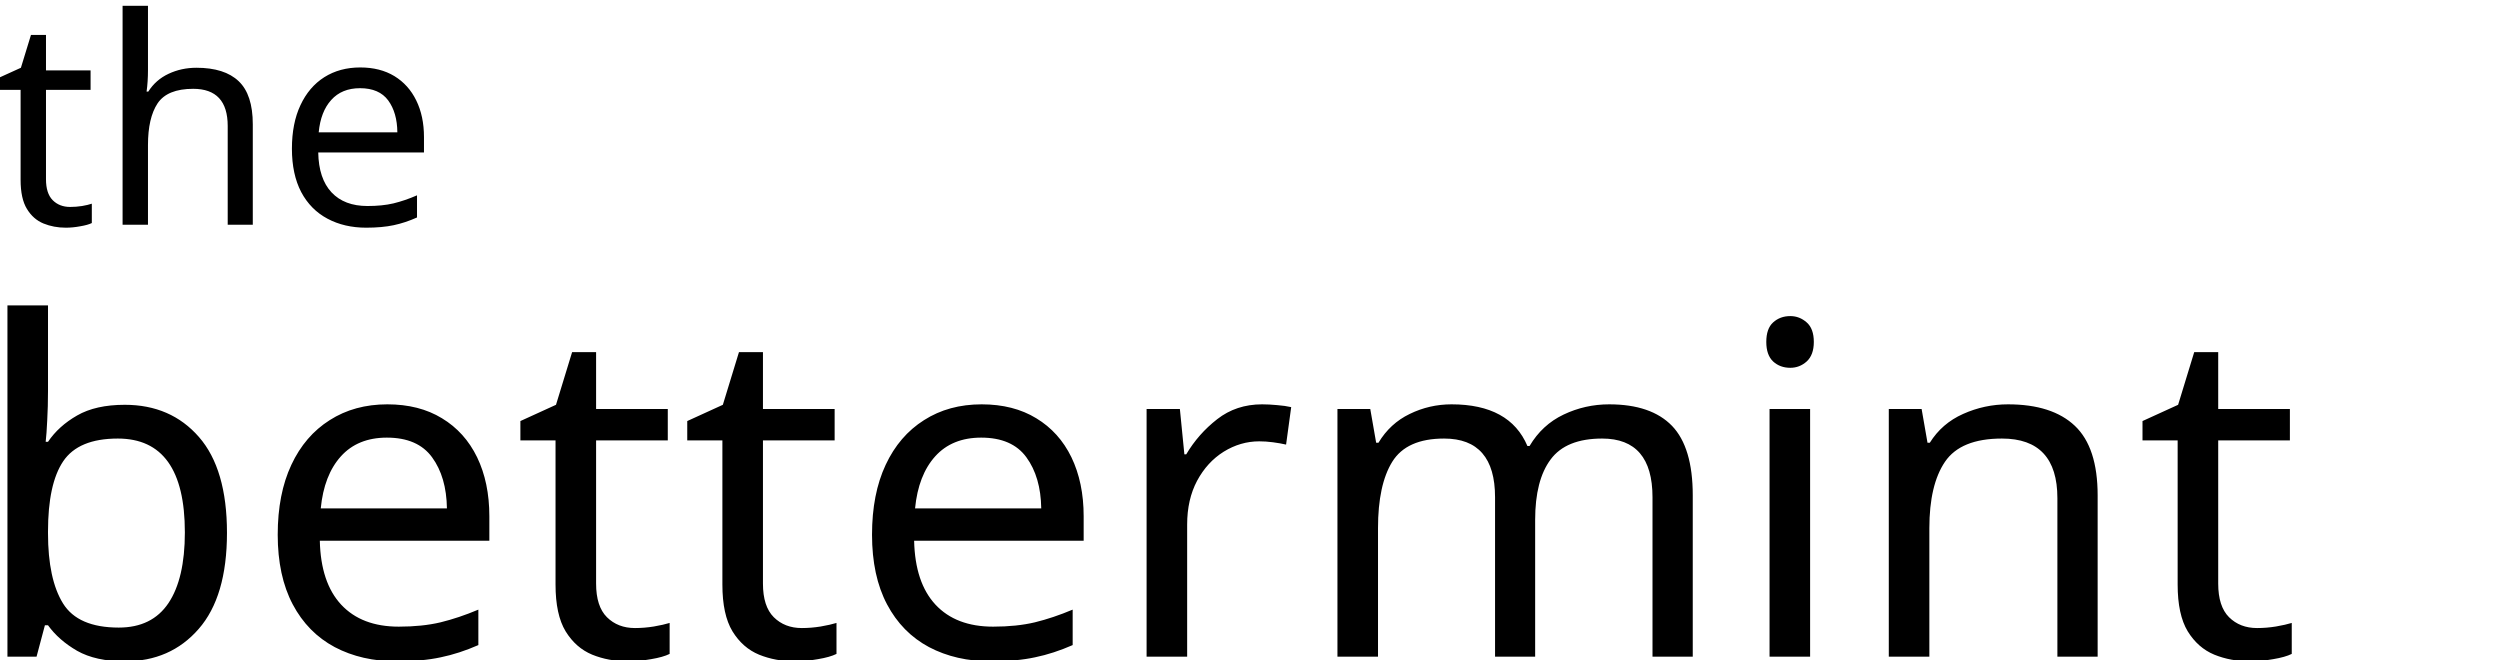
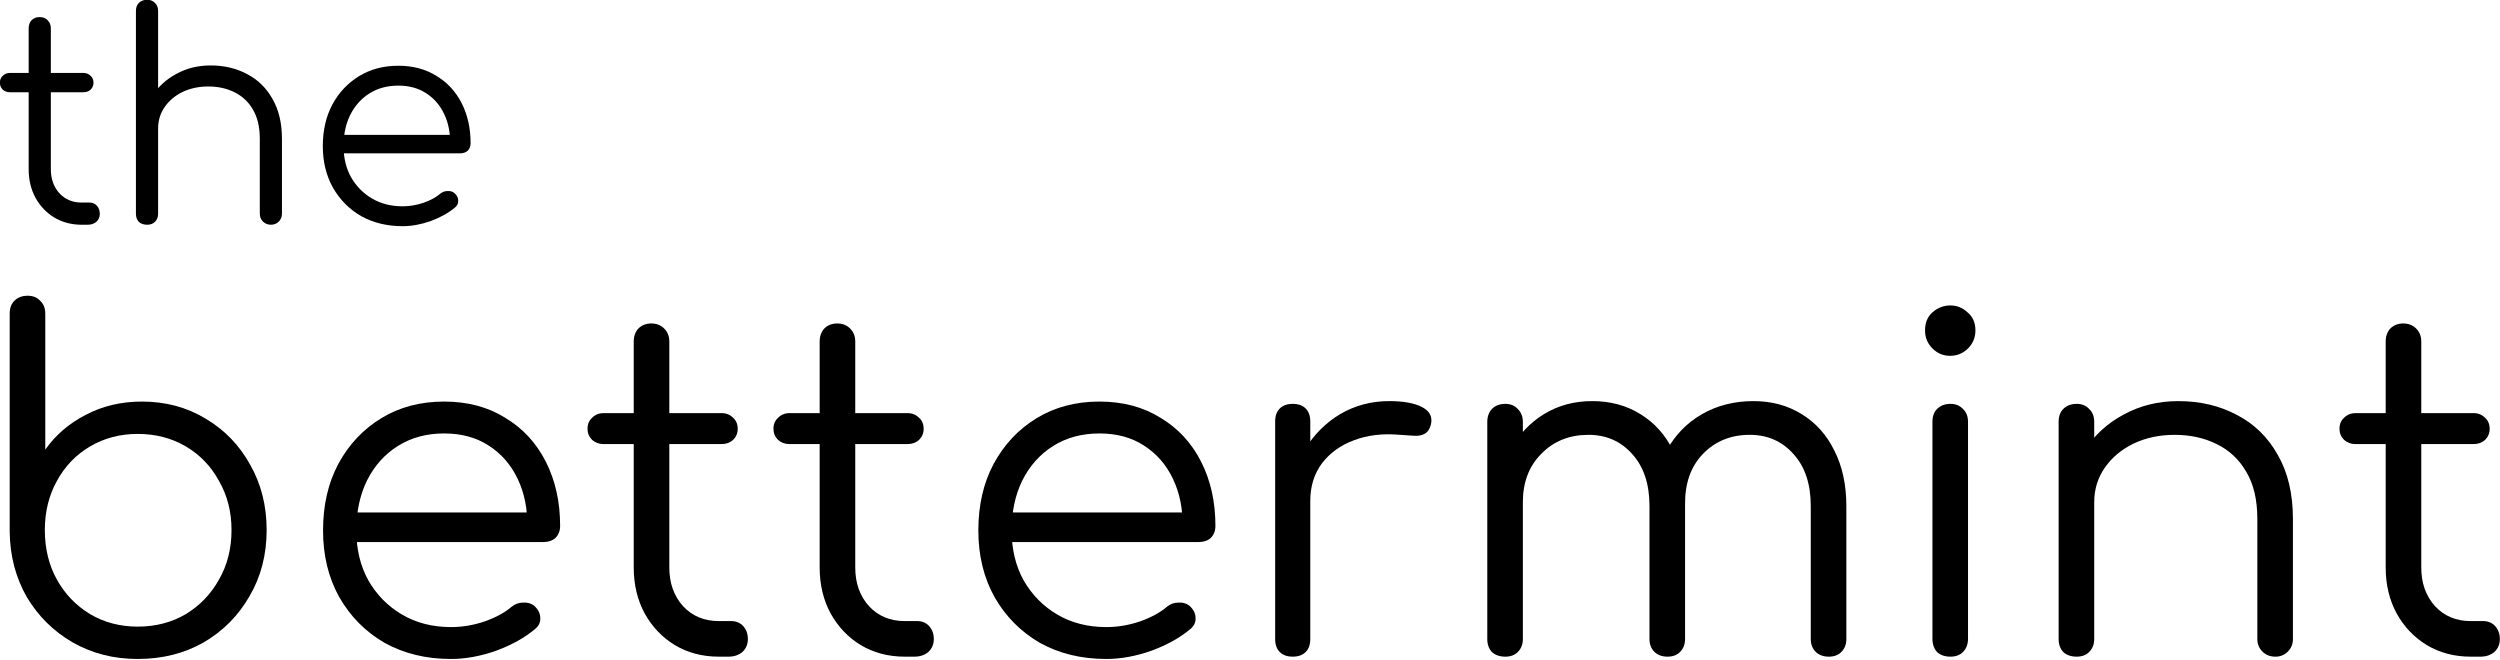
<svg xmlns="http://www.w3.org/2000/svg" width="261.42mm" height="68.933mm" version="1.1" viewBox="0 0 261.42 68.933">
-   <g transform="translate(17.495 -277.02)">
-     <g transform="matrix(1.0361 0 0 1.0361 -588.11 -676.76)" fill="#000000">
-       <text x="550.139" y="943.23" font-family="'Heiti TC'" font-size="29.072px" stroke-width=".727" style="font-variant-caps:normal;font-variant-east-asian:normal;font-variant-ligatures:normal;font-variant-numeric:normal;line-height:1.25" xml:space="preserve">
-         <tspan x="550.139" y="943.23" font-family="Comfortaa" font-size="29.072px" stroke-width=".727" style="font-variant-caps:normal;font-variant-east-asian:normal;font-variant-ligatures:normal;font-variant-numeric:normal;font-variation-settings:'wght' 400">the</tspan>
-       </text>
-       <text x="547.515" y="925.262" font-family="Comfortaa" font-size="46.641px" stroke-width="1.166" style="font-variant-caps:normal;font-variant-east-asian:normal;font-variant-ligatures:normal;font-variant-numeric:normal;line-height:1.25" xml:space="preserve">
-         <tspan x="547.515" y="925.262" style="font-variant-caps:normal;font-variant-east-asian:normal;font-variant-ligatures:normal;font-variant-numeric:normal;font-variation-settings:'wght' 400" />
-         <tspan x="547.515" y="986.822" style="font-variant-caps:normal;font-variant-east-asian:normal;font-variant-ligatures:normal;font-variant-numeric:normal;font-variation-settings:'wght' 400">bettermint</tspan>
-       </text>
-     </g>
+   <g stroke-width=".753">
+     <path d="m8.541 23.501q-1.596 0-2.862-0.753-1.235-0.753-1.958-2.048-0.723-1.325-0.723-3.012v-14.729q0-0.512 0.301-0.843 0.331-0.331 0.843-0.331t0.843 0.331 0.331 0.843v14.729q0 1.536 0.904 2.53 0.904 0.964 2.319 0.964h0.813q0.482 0 0.783 0.331 0.301 0.331 0.301 0.843 0 0.512-0.361 0.843-0.361 0.301-0.904 0.301zm-7.5-13.856q-0.452 0-0.753-0.271-0.301-0.301-0.301-0.723 0-0.452 0.301-0.723 0.301-0.301 0.753-0.301h7.681q0.452 0 0.753 0.301 0.301 0.271 0.301 0.723 0 0.422-0.301 0.723-0.301 0.271-0.753 0.271z" style="font-variation-settings:'wght' 400" />
+     <path d="m15.389 16.783q-0.542 0-0.874-0.331-0.301-0.331-0.301-0.843v-14.458q0-0.542 0.301-0.843 0.331-0.331 0.874-0.331 0.512 0 0.813 0.331 0.331 0.301 0.331 0.843v14.458q0 0.512-0.331 0.843-0.301 0.331-0.813 0.331zm12.952 6.717q-0.512 0-0.843-0.331-0.331-0.331-0.331-0.813v-7.832q0-1.868-0.723-3.072-0.693-1.205-1.928-1.807-1.205-0.602-2.741-0.602-1.476 0-2.681 0.572-1.175 0.572-1.868 1.566-0.693 0.994-0.693 2.259h-1.657q0.06-1.898 1.024-3.374 0.964-1.506 2.56-2.349 1.596-0.874 3.554-0.874 2.139 0 3.825 0.904 1.687 0.874 2.651 2.59 0.994 1.717 0.994 4.187v7.832q0 0.482-0.331 0.813-0.331 0.331-0.813 0.331zm-12.952 0q-0.542 0-0.874-0.301-0.301-0.331-0.301-0.843v-14.157q0-0.542 0.301-0.843 0.331-0.331 0.874-0.331 0.512 0 0.813 0.331 0.331 0.301 0.331 0.843v14.157q0 0.512-0.331 0.843-0.301 0.301-0.813 0.301z" style="font-variation-settings:'wght' 400" />
+     <path d="m42.099 23.651q-2.44 0-4.337-1.054-1.868-1.084-2.952-2.982-1.054-1.898-1.054-4.337 0-2.47 0.994-4.337 1.024-1.898 2.801-2.982 1.777-1.084 4.097-1.084 2.289 0 3.976 1.054 1.717 1.024 2.651 2.862 0.934 1.837 0.934 4.187 0 0.482-0.301 0.783-0.301 0.271-0.783 0.271h-12.802v-1.928h13.043l-1.295 0.934q0.03-1.747-0.633-3.133-0.663-1.386-1.898-2.169-1.205-0.783-2.892-0.783-1.717 0-3.012 0.813-1.295 0.813-2.018 2.259-0.693 1.416-0.693 3.253 0 1.837 0.783 3.253 0.813 1.416 2.199 2.229 1.386 0.813 3.193 0.813 1.084 0 2.169-0.361 1.114-0.392 1.777-0.964 0.331-0.271 0.753-0.271 0.422-0.03 0.723 0.211 0.392 0.361 0.392 0.783 0.03 0.422-0.331 0.723-0.994 0.843-2.53 1.416-1.536 0.542-2.952 0.542z" style="font-variation-settings:'wght' 400" />
+   </g>
+   <g stroke-width="1.208">
+     <path d="m14.4 68.908q-3.769 0-6.814-1.74-2.996-1.74-4.784-4.736-1.74-3.044-1.788-6.814v-22.809q0-0.87 0.483-1.353 0.532-0.532 1.401-0.532 0.822 0 1.305 0.532 0.532 0.483 0.532 1.353v14.207q1.595-2.271 4.204-3.624 2.658-1.401 5.896-1.401 3.721 0 6.669 1.788 2.948 1.74 4.639 4.784 1.74 3.044 1.74 6.862 0 3.866-1.788 6.91-1.74 3.044-4.784 4.832-3.044 1.74-6.91 1.74zm0-3.383q2.803 0 5.026-1.305 2.223-1.353 3.479-3.624 1.305-2.271 1.305-5.171 0-2.851-1.305-5.122-1.256-2.32-3.479-3.624-2.223-1.305-5.026-1.305-2.755 0-4.977 1.305-2.223 1.305-3.479 3.624-1.256 2.271-1.256 5.122 0 2.899 1.256 5.171t3.479 3.624q2.223 1.305 4.977 1.305z" style="font-variation-settings:'wght' 400" />
+     <path d="m47.166 68.908q-3.914 0-6.959-1.691-2.996-1.74-4.736-4.784-1.691-3.044-1.691-6.959 0-3.963 1.595-6.959 1.643-3.044 4.494-4.784 2.851-1.74 6.572-1.74 3.673 0 6.379 1.691 2.755 1.643 4.253 4.591 1.498 2.948 1.498 6.717 0 0.773-0.483 1.256-0.483 0.435-1.256 0.435h-20.538v-3.093h20.925l-2.078 1.498q0.048-2.803-1.015-5.026-1.063-2.223-3.044-3.479-1.933-1.256-4.639-1.256-2.755 0-4.832 1.305-2.078 1.305-3.238 3.624-1.111 2.271-1.111 5.219 0 2.948 1.256 5.219 1.305 2.271 3.528 3.576 2.223 1.305 5.122 1.305 1.74 0 3.479-0.58 1.788-0.628 2.851-1.546 0.532-0.435 1.208-0.435 0.677-0.048 1.16 0.338 0.628 0.58 0.628 1.256 0.048 0.677-0.532 1.16-1.595 1.353-4.059 2.271-2.465 0.87-4.736 0.87z" style="font-variation-settings:'wght' 400" />
+     <path d="m75.16 68.666q-2.561 0-4.591-1.208-1.981-1.208-3.141-3.286-1.16-2.126-1.16-4.832v-23.631q0-0.822 0.483-1.353 0.532-0.532 1.353-0.532t1.353 0.532q0.532 0.532 0.532 1.353v23.631q0 2.465 1.45 4.059 1.45 1.546 3.721 1.546h1.305q0.773 0 1.256 0.532 0.483 0.532 0.483 1.353t-0.58 1.353q-0.58 0.483-1.45 0.483zm-12.033-22.229q-0.725 0-1.208-0.435-0.483-0.483-0.483-1.16 0-0.725 0.483-1.16 0.483-0.483 1.208-0.483h12.323q0.725 0 1.208 0.483 0.483 0.435 0.483 1.16 0 0.677-0.483 1.16-0.483 0.435-1.208 0.435z" style="font-variation-settings:'wght' 400" />
+     <path d="m94.603 68.666q-2.561 0-4.591-1.208-1.981-1.208-3.141-3.286-1.16-2.126-1.16-4.832v-23.631q0-0.822 0.483-1.353 0.532-0.532 1.353-0.532t1.353 0.532q0.532 0.532 0.532 1.353v23.631q0 2.465 1.45 4.059 1.45 1.546 3.721 1.546h1.305q0.773 0 1.256 0.532 0.483 0.532 0.483 1.353t-0.58 1.353q-0.58 0.483-1.45 0.483zm-12.033-22.229q-0.725 0-1.208-0.435-0.483-0.483-0.483-1.16 0-0.725 0.483-1.16 0.483-0.483 1.208-0.483h12.323q0.725 0 1.208 0.483 0.483 0.435 0.483 1.16 0 0.677-0.483 1.16-0.483 0.435-1.208 0.435z" style="font-variation-settings:'wght' 400" />
+     <path d="m115.689 68.908q-3.914 0-6.959-1.691-2.996-1.74-4.736-4.784-1.691-3.044-1.691-6.959 0-3.963 1.595-6.959 1.643-3.044 4.494-4.784 2.851-1.74 6.572-1.74 3.673 0 6.379 1.691 2.755 1.643 4.253 4.591 1.498 2.948 1.498 6.717 0 0.773-0.483 1.256-0.483 0.435-1.256 0.435h-20.538v-3.093h20.925l-2.078 1.498q0.048-2.803-1.015-5.026-1.063-2.223-3.044-3.479-1.933-1.256-4.639-1.256-2.755 0-4.832 1.305-2.078 1.305-3.238 3.624-1.111 2.271-1.111 5.219 0 2.948 1.256 5.219 1.305 2.271 3.528 3.576 2.223 1.305 5.122 1.305 1.74 0 3.479-0.58 1.788-0.628 2.851-1.546 0.532-0.435 1.208-0.435 0.677-0.048 1.16 0.338 0.628 0.58 0.628 1.256 0.048 0.677-0.532 1.16-1.595 1.353-4.059 2.271-2.465 0.87-4.736 0.87z" style="font-variation-settings:'wght' 400" />
+     <path d="m134.887 52.38q0.145-2.996 1.546-5.364 1.45-2.368 3.721-3.721 2.32-1.353 5.122-1.353 2.223 0 3.431 0.628t0.918 1.836q-0.193 0.725-0.677 0.966-0.435 0.242-1.111 0.193-0.628-0.048-1.45-0.097-2.706-0.242-4.832 0.58-2.078 0.773-3.334 2.416-1.208 1.643-1.208 3.914zm0.29 16.285q-0.87 0-1.353-0.483t-0.483-1.353v-22.761q0-0.87 0.483-1.353t1.353-0.483q0.87 0 1.353 0.483 0.483 0.483 0.483 1.353v22.761q0 0.87-0.483 1.353-0.483 0.483-1.353 0.483z" style="font-variation-settings:'wght' 400" />
+     <path d="m191.233 68.666q-0.822 0-1.353-0.483-0.532-0.532-0.532-1.353v-13.918q0-3.431-1.788-5.412-1.788-2.03-4.591-2.03-2.996 0-4.929 2.03-1.885 1.981-1.836 5.316h-3.334q0.048-3.238 1.401-5.702 1.353-2.465 3.721-3.818 2.368-1.353 5.364-1.353 2.851 0 5.026 1.353 2.223 1.353 3.431 3.818 1.256 2.465 1.256 5.799v13.918q0 0.822-0.532 1.353-0.483 0.483-1.305 0.483zm-33.827 0q-0.87 0-1.401-0.483-0.483-0.532-0.483-1.353v-22.713q0-0.822 0.483-1.353 0.532-0.532 1.401-0.532 0.822 0 1.305 0.532 0.532 0.532 0.532 1.353v22.713q0 0.822-0.532 1.353-0.483 0.483-1.305 0.483zm16.962 0q-0.822 0-1.353-0.483-0.532-0.532-0.532-1.353v-13.918q0-3.431-1.788-5.412-1.788-2.03-4.591-2.03-2.996 0-4.929 1.981-1.933 1.933-1.933 5.074h-2.658q0.097-3.093 1.353-5.461 1.305-2.416 3.528-3.769 2.223-1.353 5.026-1.353 2.851 0 5.026 1.353 2.223 1.353 3.431 3.818 1.256 2.465 1.256 5.799v13.918q0 0.822-0.532 1.353-0.483 0.483-1.305 0.483z" style="font-variation-settings:'wght' 400" />
+     <path d="m203.955 68.666q-0.87 0-1.401-0.483-0.483-0.532-0.483-1.401v-22.664q0-0.87 0.483-1.353 0.532-0.532 1.401-0.532 0.822 0 1.305 0.532 0.532 0.483 0.532 1.353v22.664q0 0.87-0.532 1.401-0.483 0.483-1.305 0.483zm-0.048-31.459q-1.063 0-1.836-0.773-0.773-0.773-0.773-1.885 0-1.208 0.773-1.885 0.822-0.725 1.885-0.725 1.015 0 1.788 0.725 0.822 0.677 0.822 1.885 0 1.111-0.773 1.885-0.773 0.773-1.885 0.773z" style="font-variation-settings:'wght' 400" />
+     <path d="m237.931 68.666q-0.822 0-1.353-0.532-0.532-0.532-0.532-1.305v-12.564q0-2.996-1.16-4.929-1.111-1.933-3.093-2.899-1.933-0.966-4.398-0.966-2.368 0-4.301 0.918-1.885 0.918-2.996 2.513t-1.111 3.624h-2.658q0.097-3.044 1.643-5.412 1.546-2.416 4.108-3.769 2.561-1.401 5.702-1.401 3.431 0 6.137 1.45 2.706 1.401 4.253 4.156 1.595 2.755 1.595 6.717v12.564q0 0.773-0.532 1.305-0.532 0.532-1.305 0.532zm-20.78 0q-0.87 0-1.401-0.483-0.483-0.532-0.483-1.353v-22.713q0-0.87 0.483-1.353 0.532-0.532 1.401-0.532 0.822 0 1.305 0.532 0.532 0.483 0.532 1.353v22.713q0 0.822-0.532 1.353-0.483 0.483-1.305 0.483z" style="font-variation-settings:'wght' 400" />
+     <path d="m258.359 68.666q-2.561 0-4.591-1.208-1.981-1.208-3.141-3.286-1.16-2.126-1.16-4.832v-23.631q0-0.822 0.483-1.353 0.532-0.532 1.353-0.532t1.353 0.532 0.532 1.353v23.631q0 2.465 1.45 4.059 1.45 1.546 3.721 1.546h1.305q0.773 0 1.256 0.532 0.483 0.532 0.483 1.353t-0.58 1.353q-0.58 0.483-1.45 0.483zm-12.033-22.229q-0.725 0-1.208-0.435-0.483-0.483-0.483-1.16 0-0.725 0.483-1.16 0.483-0.483 1.208-0.483h12.323q0.725 0 1.208 0.483 0.483 0.435 0.483 1.16 0 0.677-0.483 1.16-0.483 0.435-1.208 0.435z" style="font-variation-settings:'wght' 400" />
  </g>
</svg>
